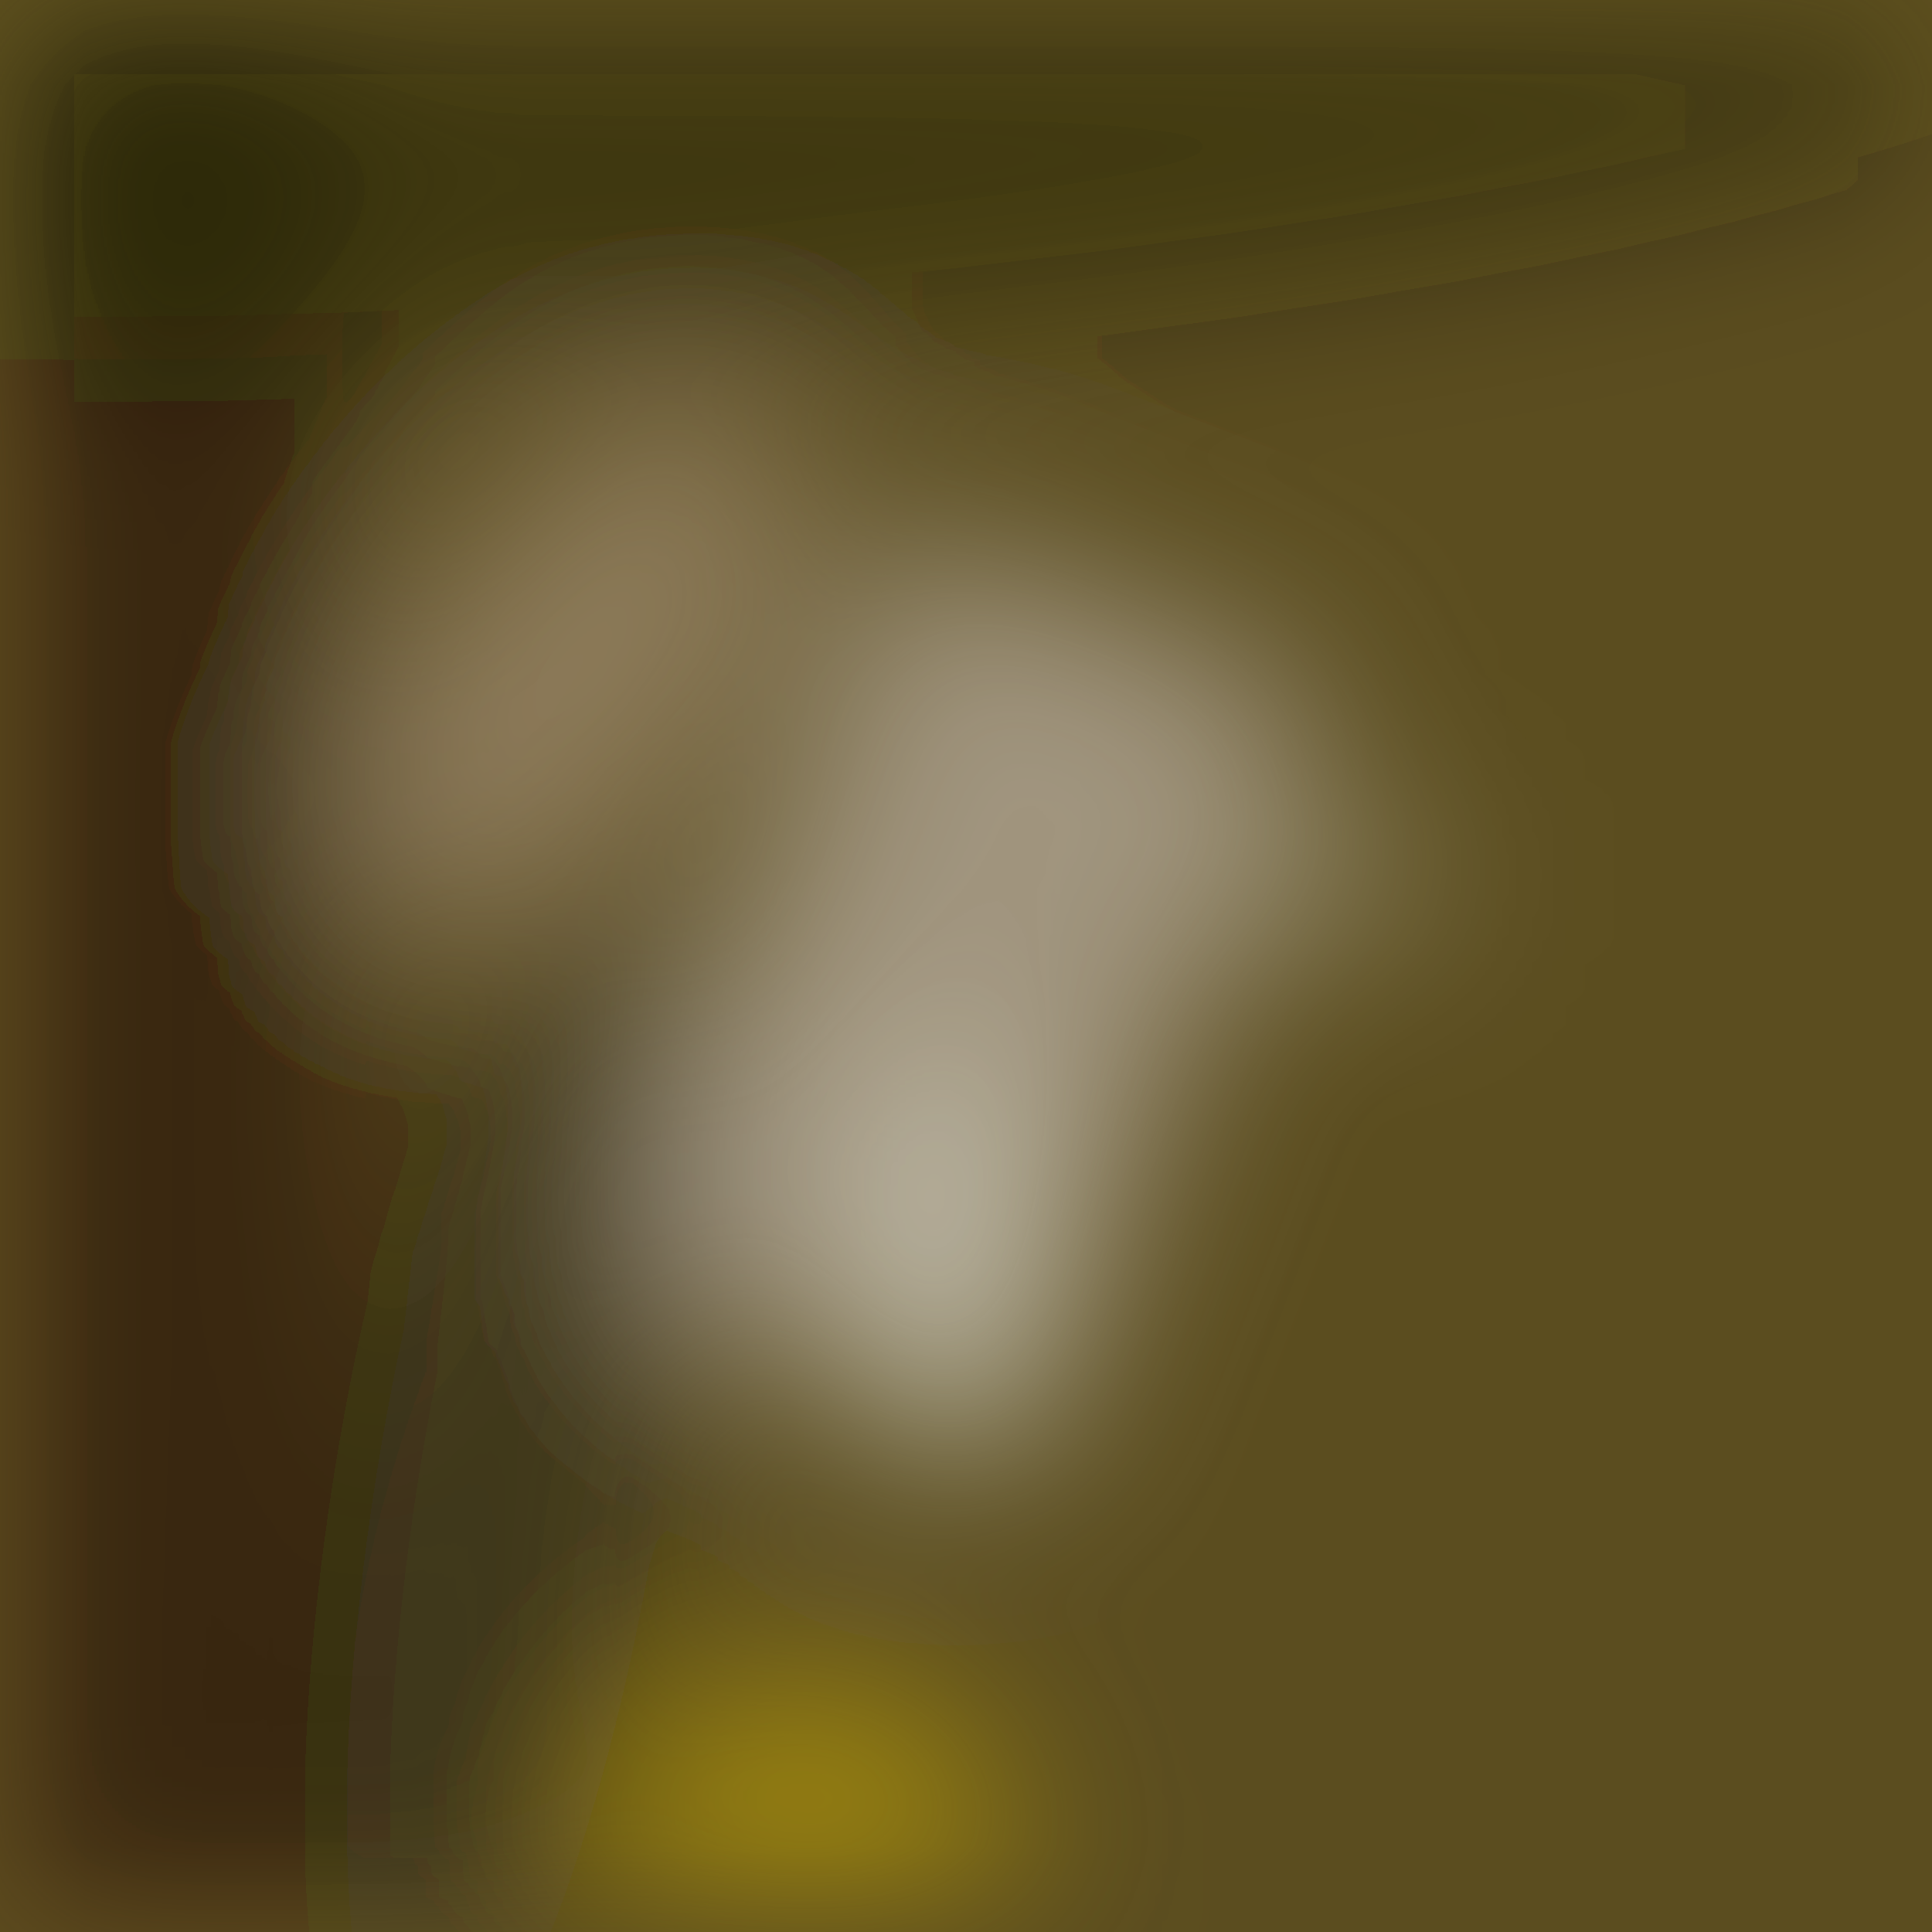
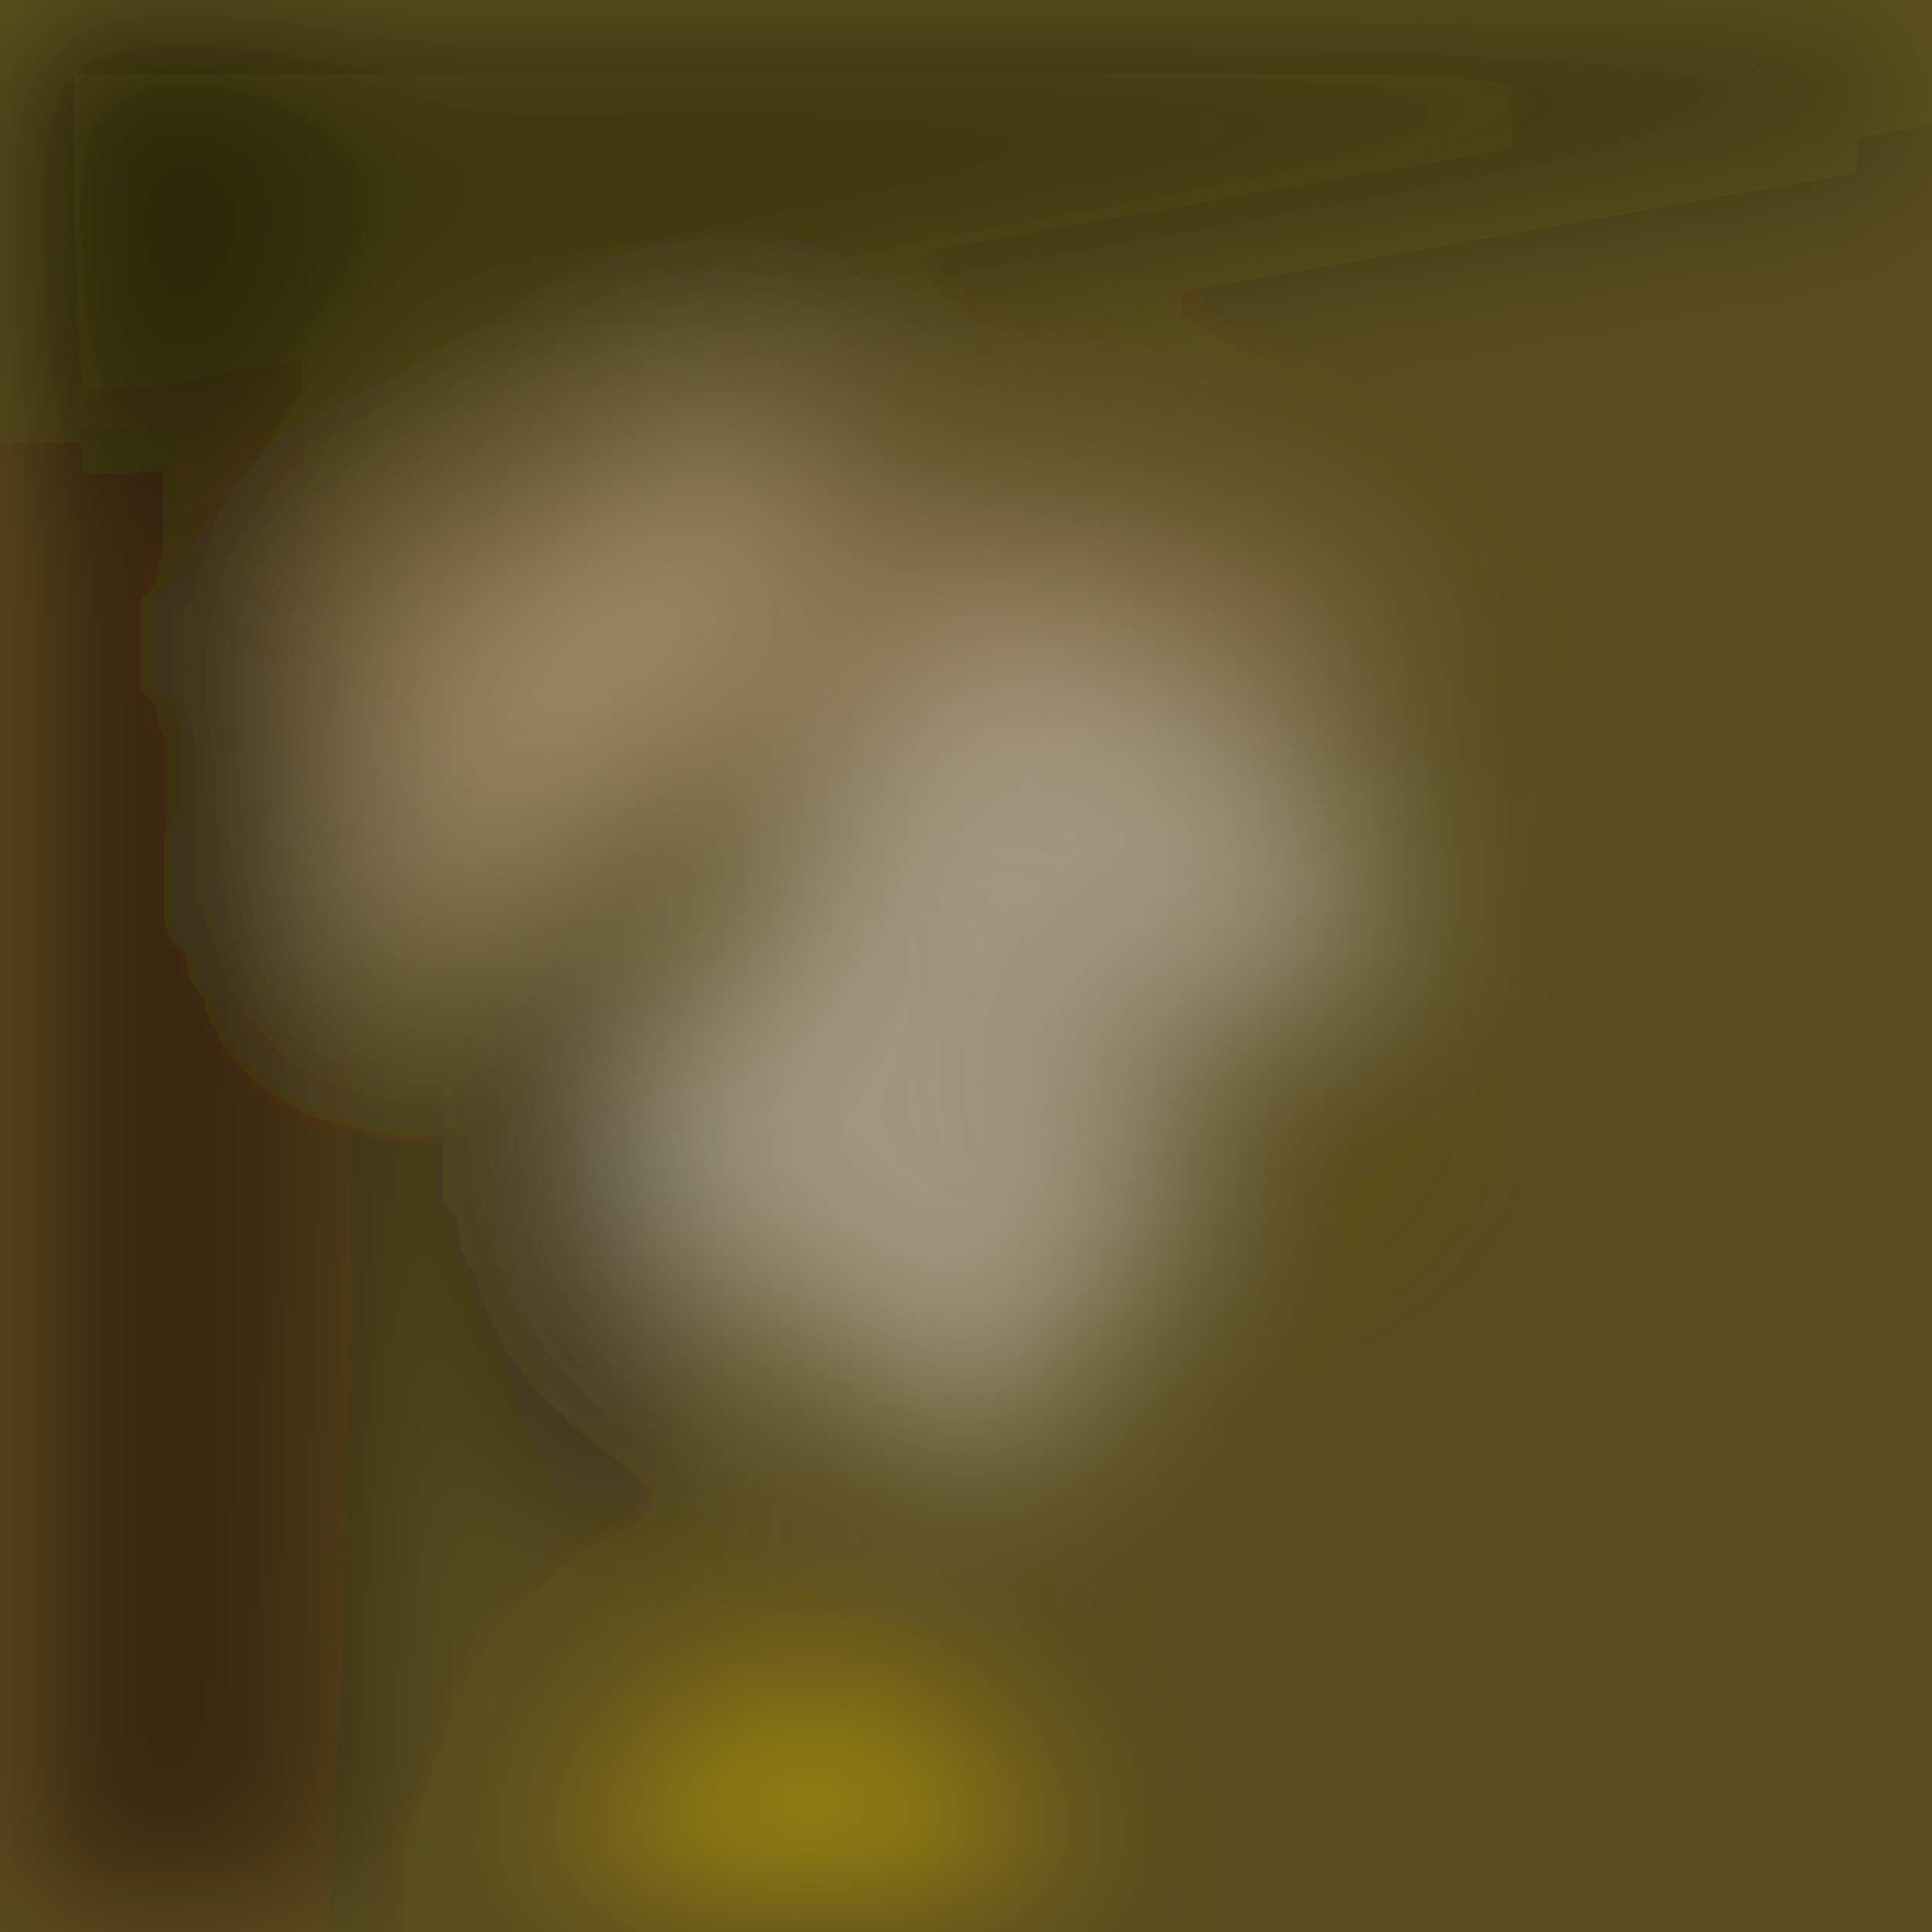
<svg xmlns="http://www.w3.org/2000/svg" viewBox="0 0 1024 1024">
  <filter id="b">
    <feGaussianBlur stdDeviation="12" />
  </filter>
  <path fill="#5b4d1f" d="M0 0h1024v1024H0z" />
  <g filter="url(#b)" transform="matrix(4 0 0 4 2 2)" fill-opacity=".5">
-     <path fill="#e6dcde" d="M136.1 191.3l-57-21.8L118 68.7l57 21.8z" />
-     <ellipse fill="#c1aa97" rx="1" ry="1" transform="matrix(16.4598 12.68552 -25.32958 32.86582 75.8 87.5)" />
-     <ellipse fill="#120700" cx="9" cy="151" rx="39" ry="255" />
-     <ellipse fill="#d8b907" cx="107" cy="247" rx="27" ry="27" />
-     <ellipse fill="#251c00" rx="1" ry="1" transform="matrix(-2.40106 -28.00716 178.9954 -15.34532 97.5 15.1)" />
-     <ellipse fill="#fffffd" rx="1" ry="1" transform="matrix(.68874 4.72112 -15.49323 2.26022 175 116.6)" />
-     <ellipse fill="#241b0f" rx="1" ry="1" transform="matrix(-12.74442 79.83647 -18.52386 -2.957 68 197.7)" />
-     <path fill="#eff4ea" d="M117 141h16v51h-16z" />
+     <path fill="#e7e0e0" d="M132 194.2l-56.3-38 54.2-80.4 56.4 38z" />
+     <ellipse fill="#100500" cx="13" cy="149" rx="33" ry="255" />
+     <ellipse fill="#c7b09c" rx="1" ry="1" transform="matrix(27.44434 -35.76907 14.2859 10.96107 76.7 90)" />
+     <ellipse fill="#d8b906" cx="107" cy="250" rx="29" ry="29" />
+     <path fill="#231b00" d="M-8-14.8L243-59l13 73.9L5 59z" />
+     <path fill="#554300" d="M151.5 167.1L139 134.5l35.5-13.6 12.5 32.6z" />
+     <ellipse fill="#000411" rx="1" ry="1" transform="matrix(11.49574 -1.23712 4.5358 42.14803 76.5 162.4)" />
+     <ellipse fill="#ab8e70" cx="111" cy="85" rx="73" ry="21" />
  </g>
</svg>
